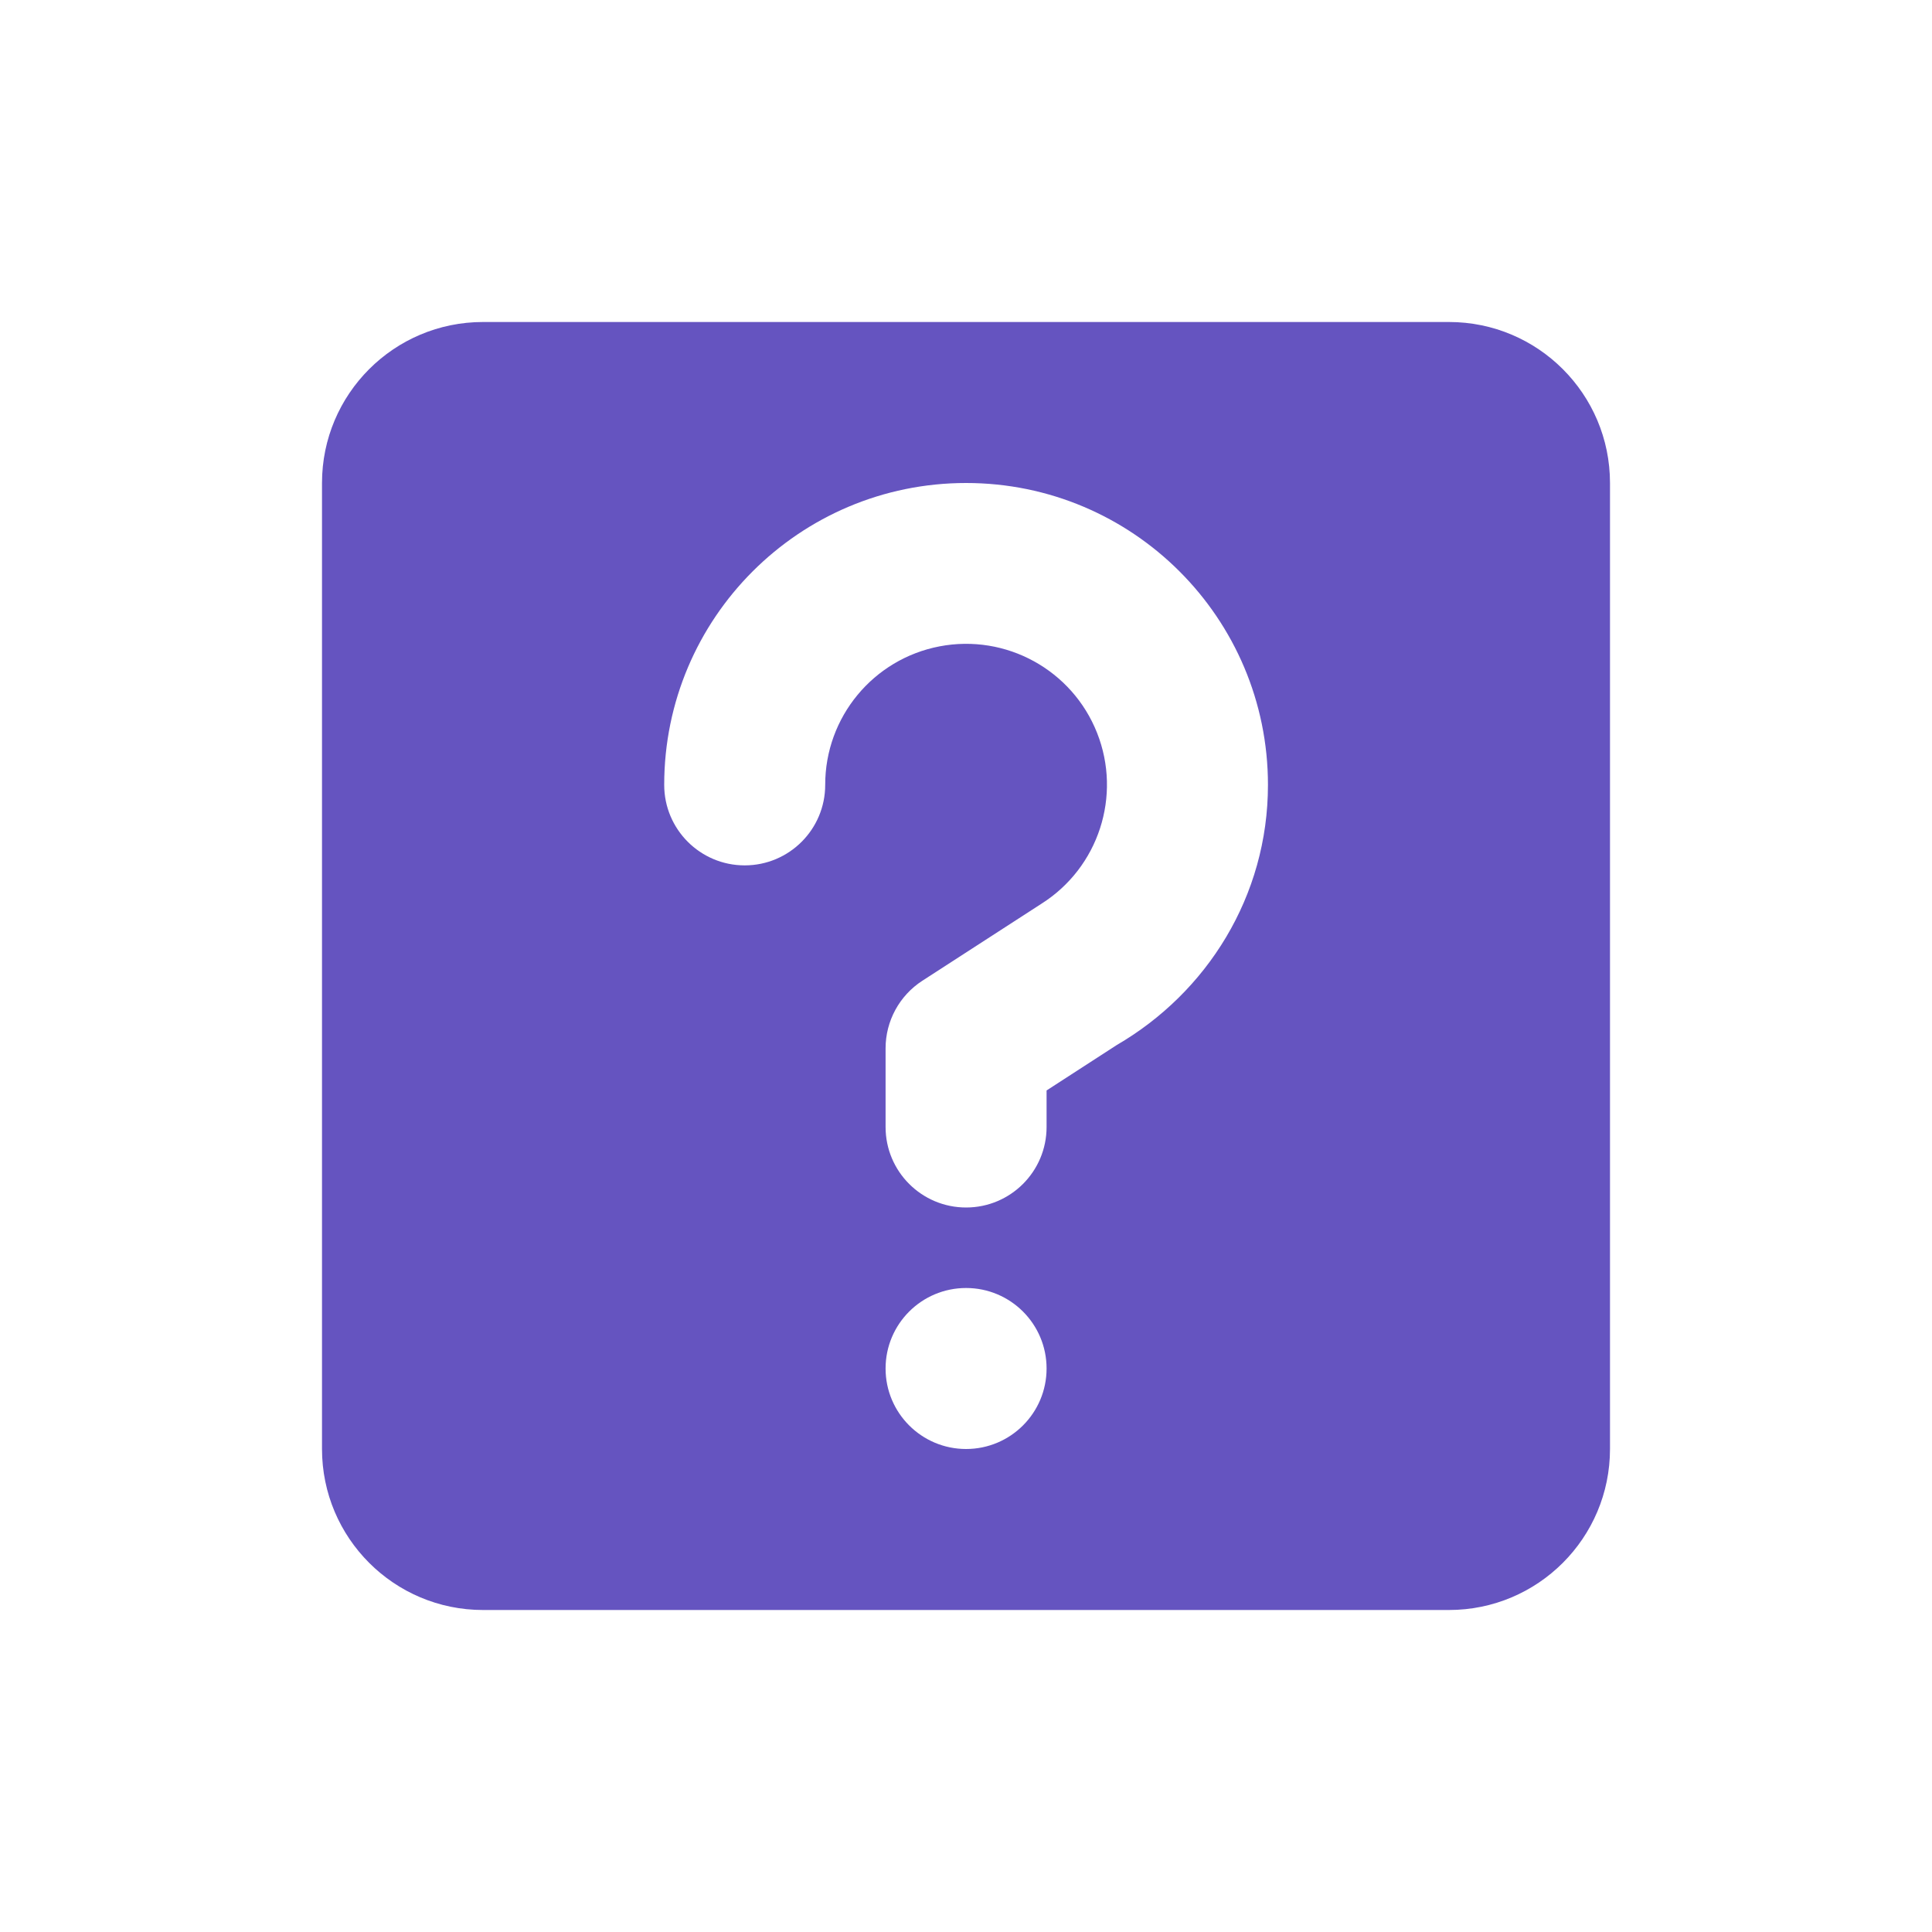
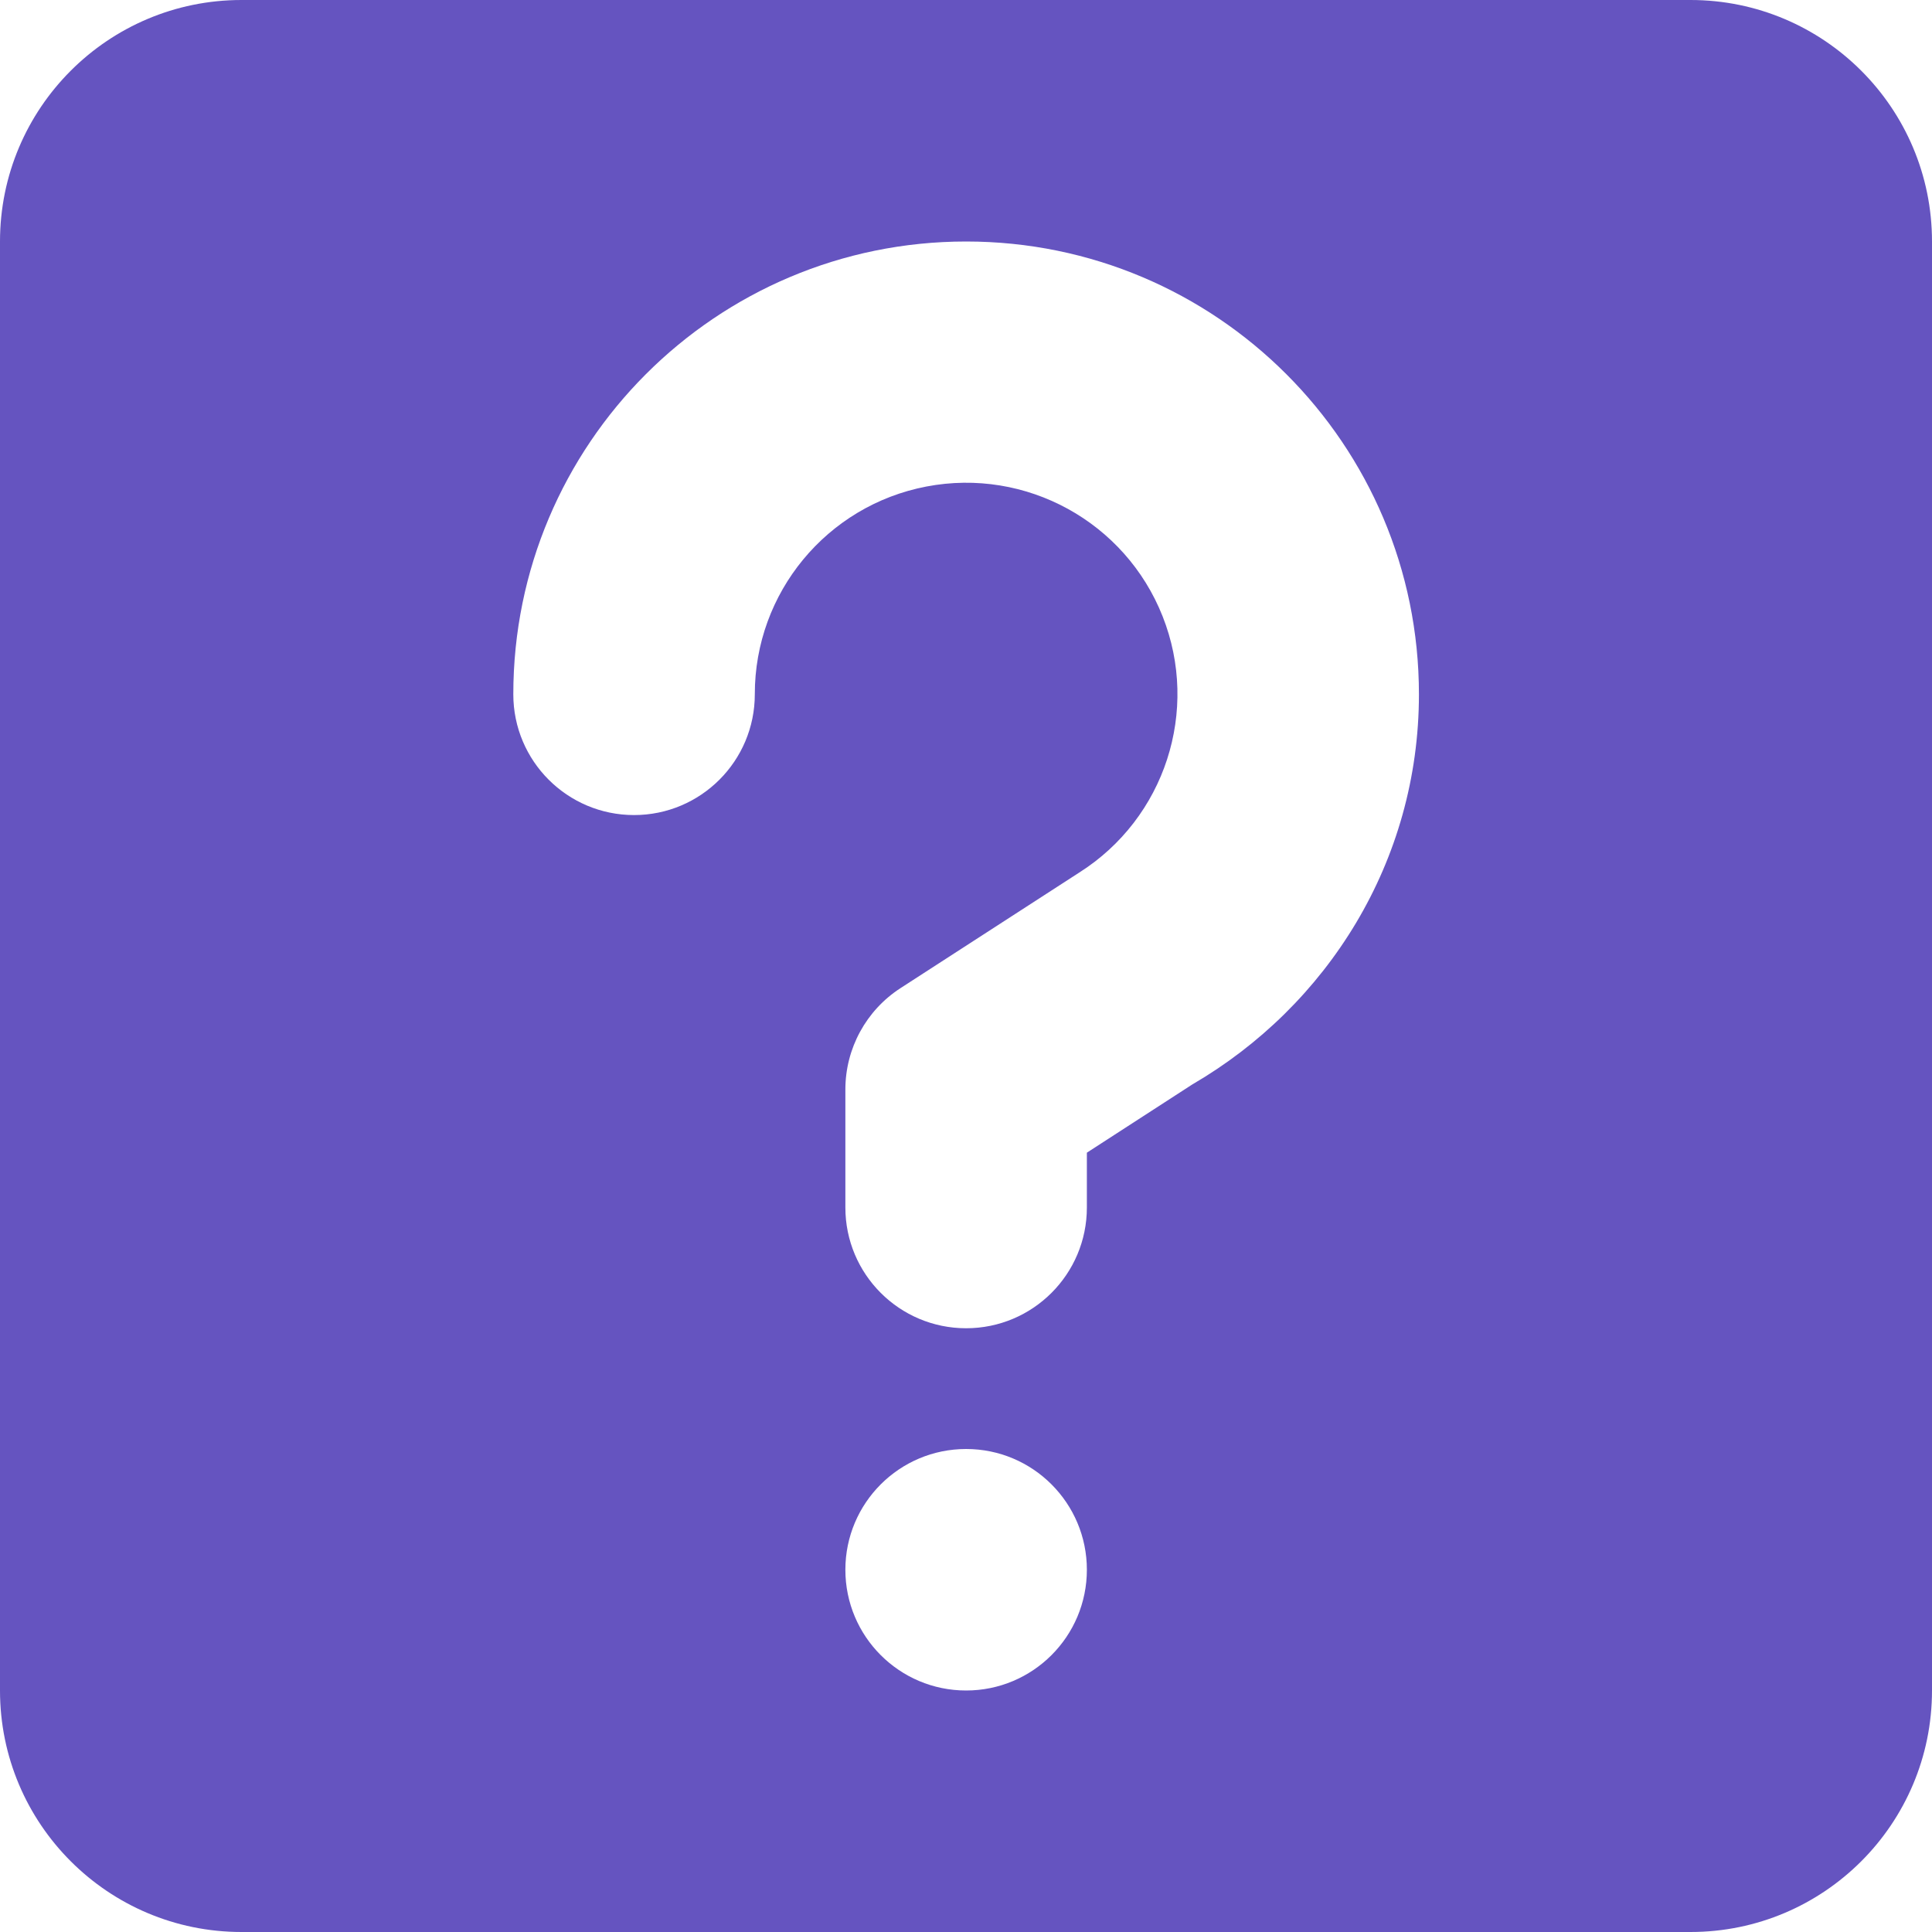
- <svg width="24" height="24" viewBox="0 0 24 24">
-   <path fill="#6554C0" fill-rule="evenodd" d="M6 4h12a2 2 0 0 1 2 2v12a2 2 0 0 1-2 2H6a2 2 0 0 1-2-2V6a2 2 0 0 1 2-2zm9.751 5.75a3.75 3.75 0 0 0-7.5 0 1 1 0 0 0 2 0 1.75 1.75 0 1 1 2.687 1.476l-1.48.957a1 1 0 0 0-.457.84V14a1 1 0 0 0 2 0v-.454l.873-.565c1.117-.65 1.877-1.846 1.877-3.231zM12.001 16a1 1 0 1 0 0 2 1 1 0 0 0 0-2z" />
+ <svg width="16" height="16" viewBox="0 0 16 16">
+   <path fill="#6554C0" fill-rule="evenodd" d="M2 0h12a2 2 0 0 1 2 2v12a2 2 0 0 1-2 2H2a2 2 0 0 1-2-2V2a2 2 0 0 1 2-2zm9.751 5.75a3.75 3.75 0 0 0-7.5 0 1 1 0 0 0 2 0 1.75 1.75 0 1 1 2.687 1.476l-1.48.957a1 1 0 0 0-.457.84V10a1 1 0 0 0 2 0v-.454l.873-.565c1.117-.65 1.877-1.846 1.877-3.231zM8.001 12a1 1 0 1 0 0 2 1 1 0 0 0 0-2z" />
</svg>
